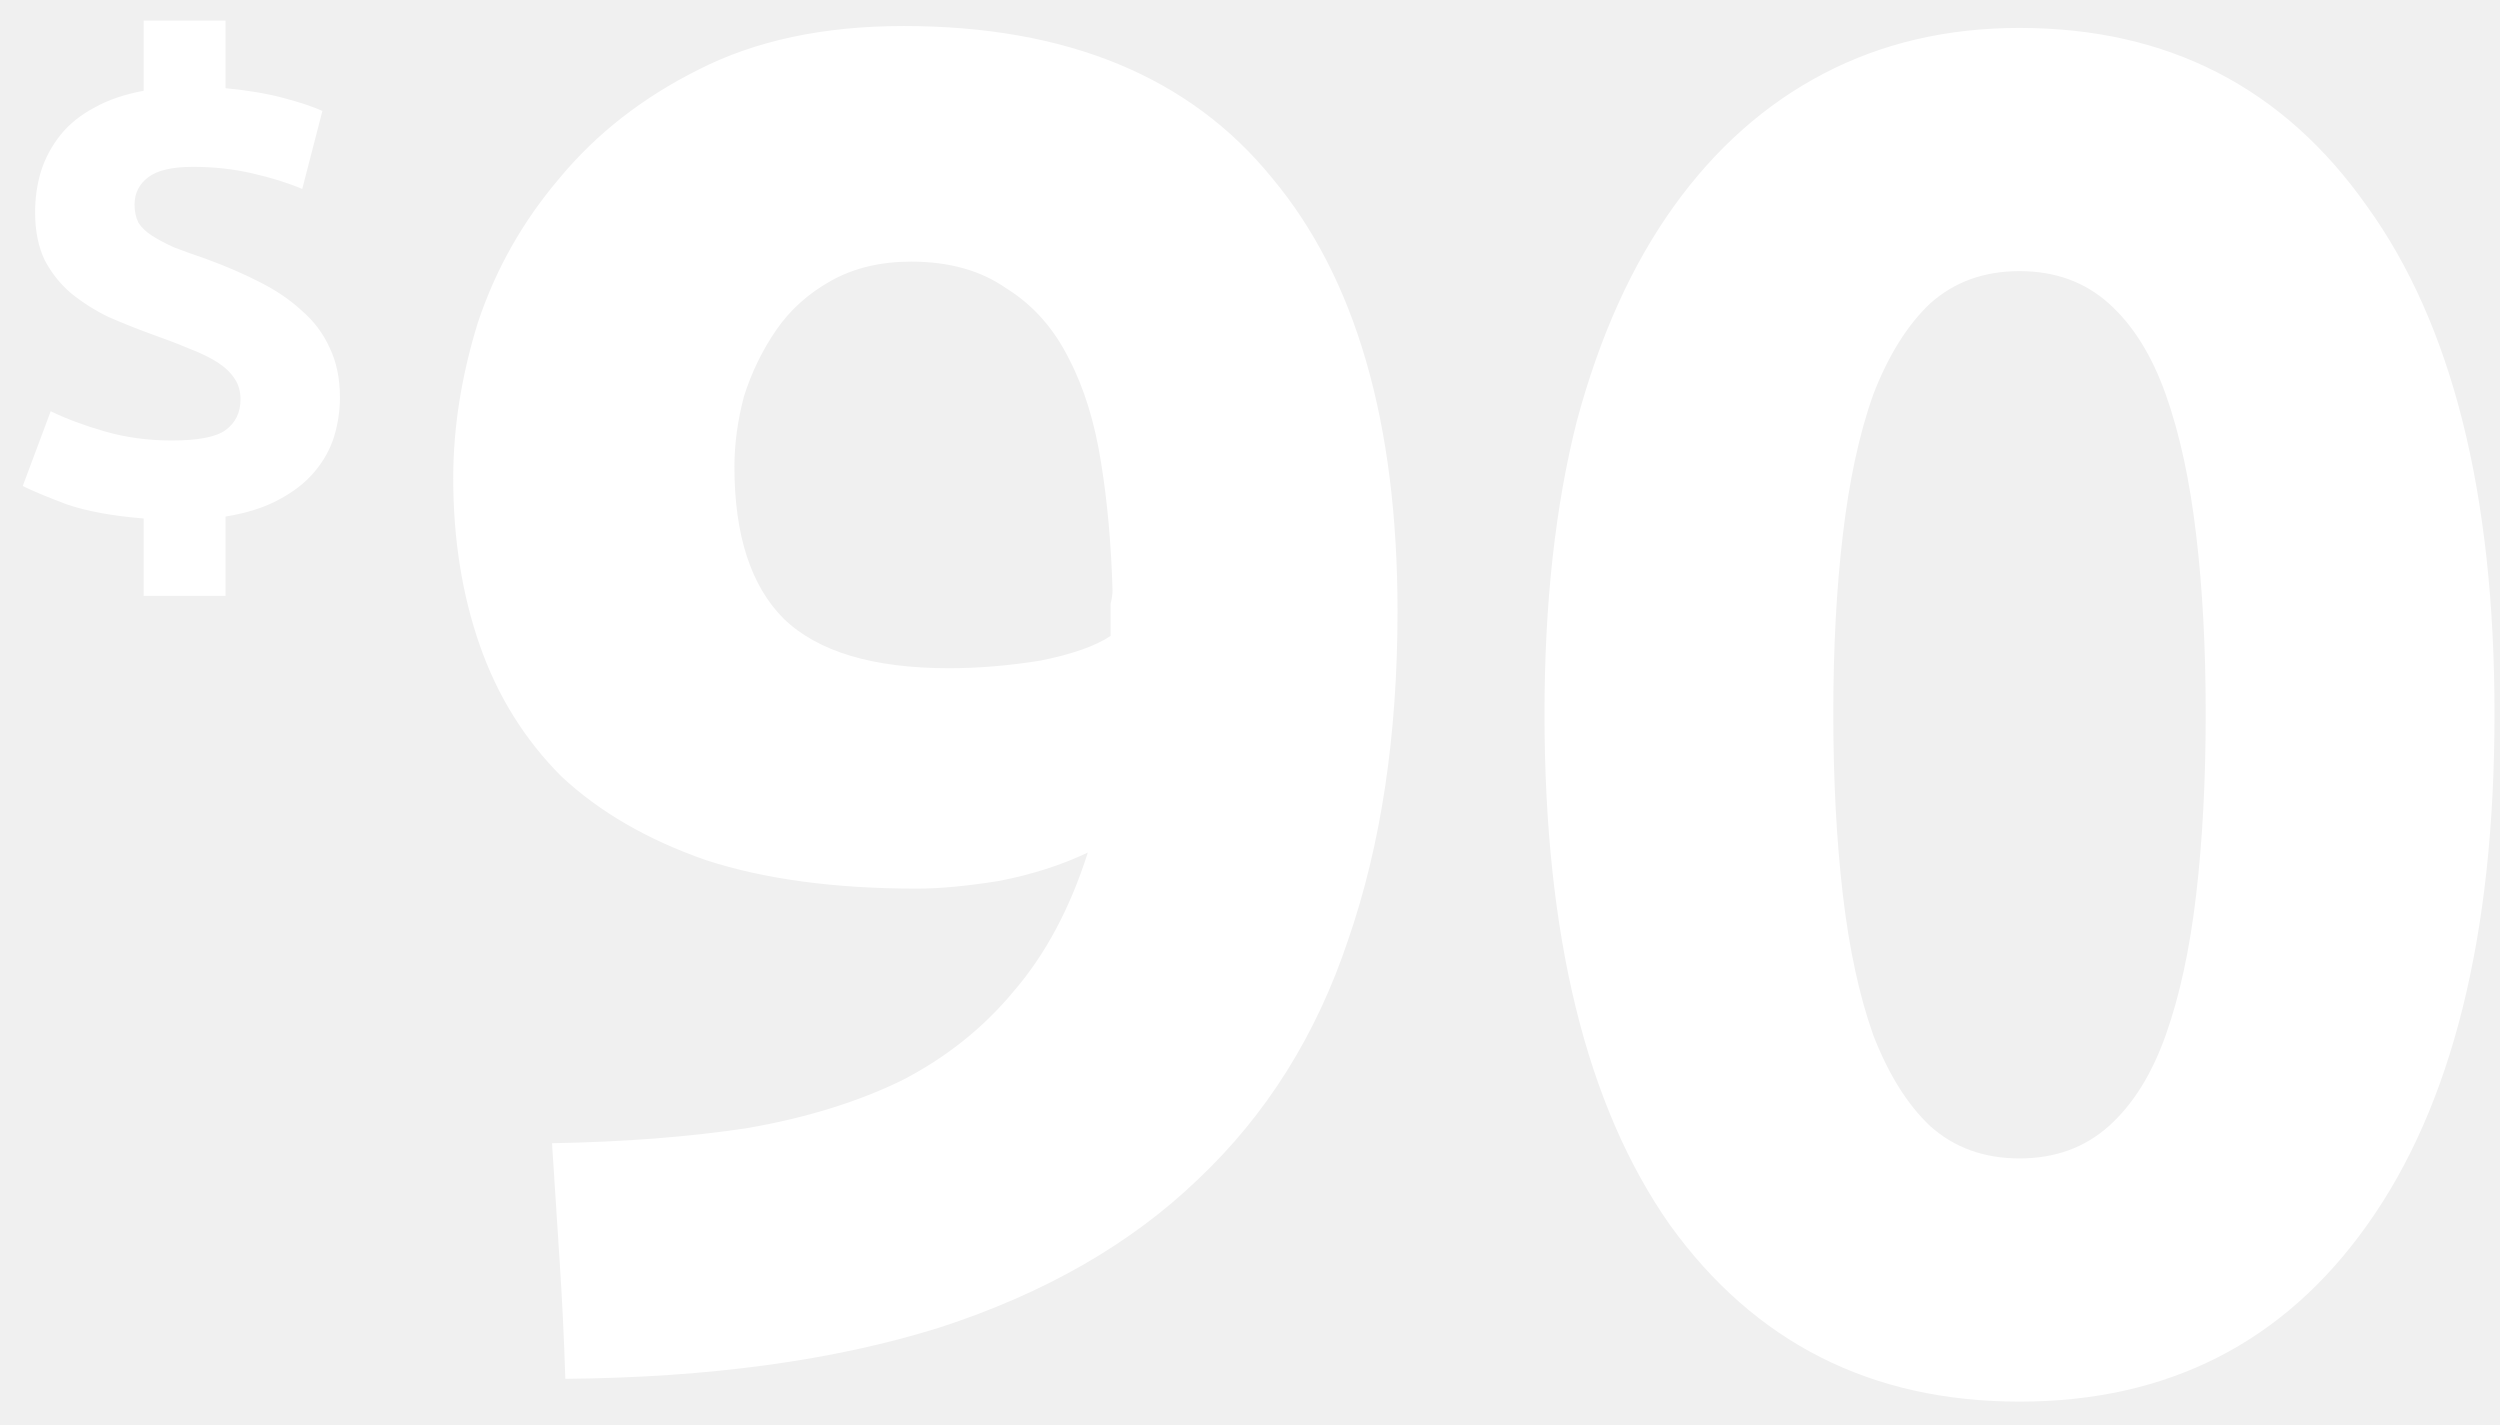
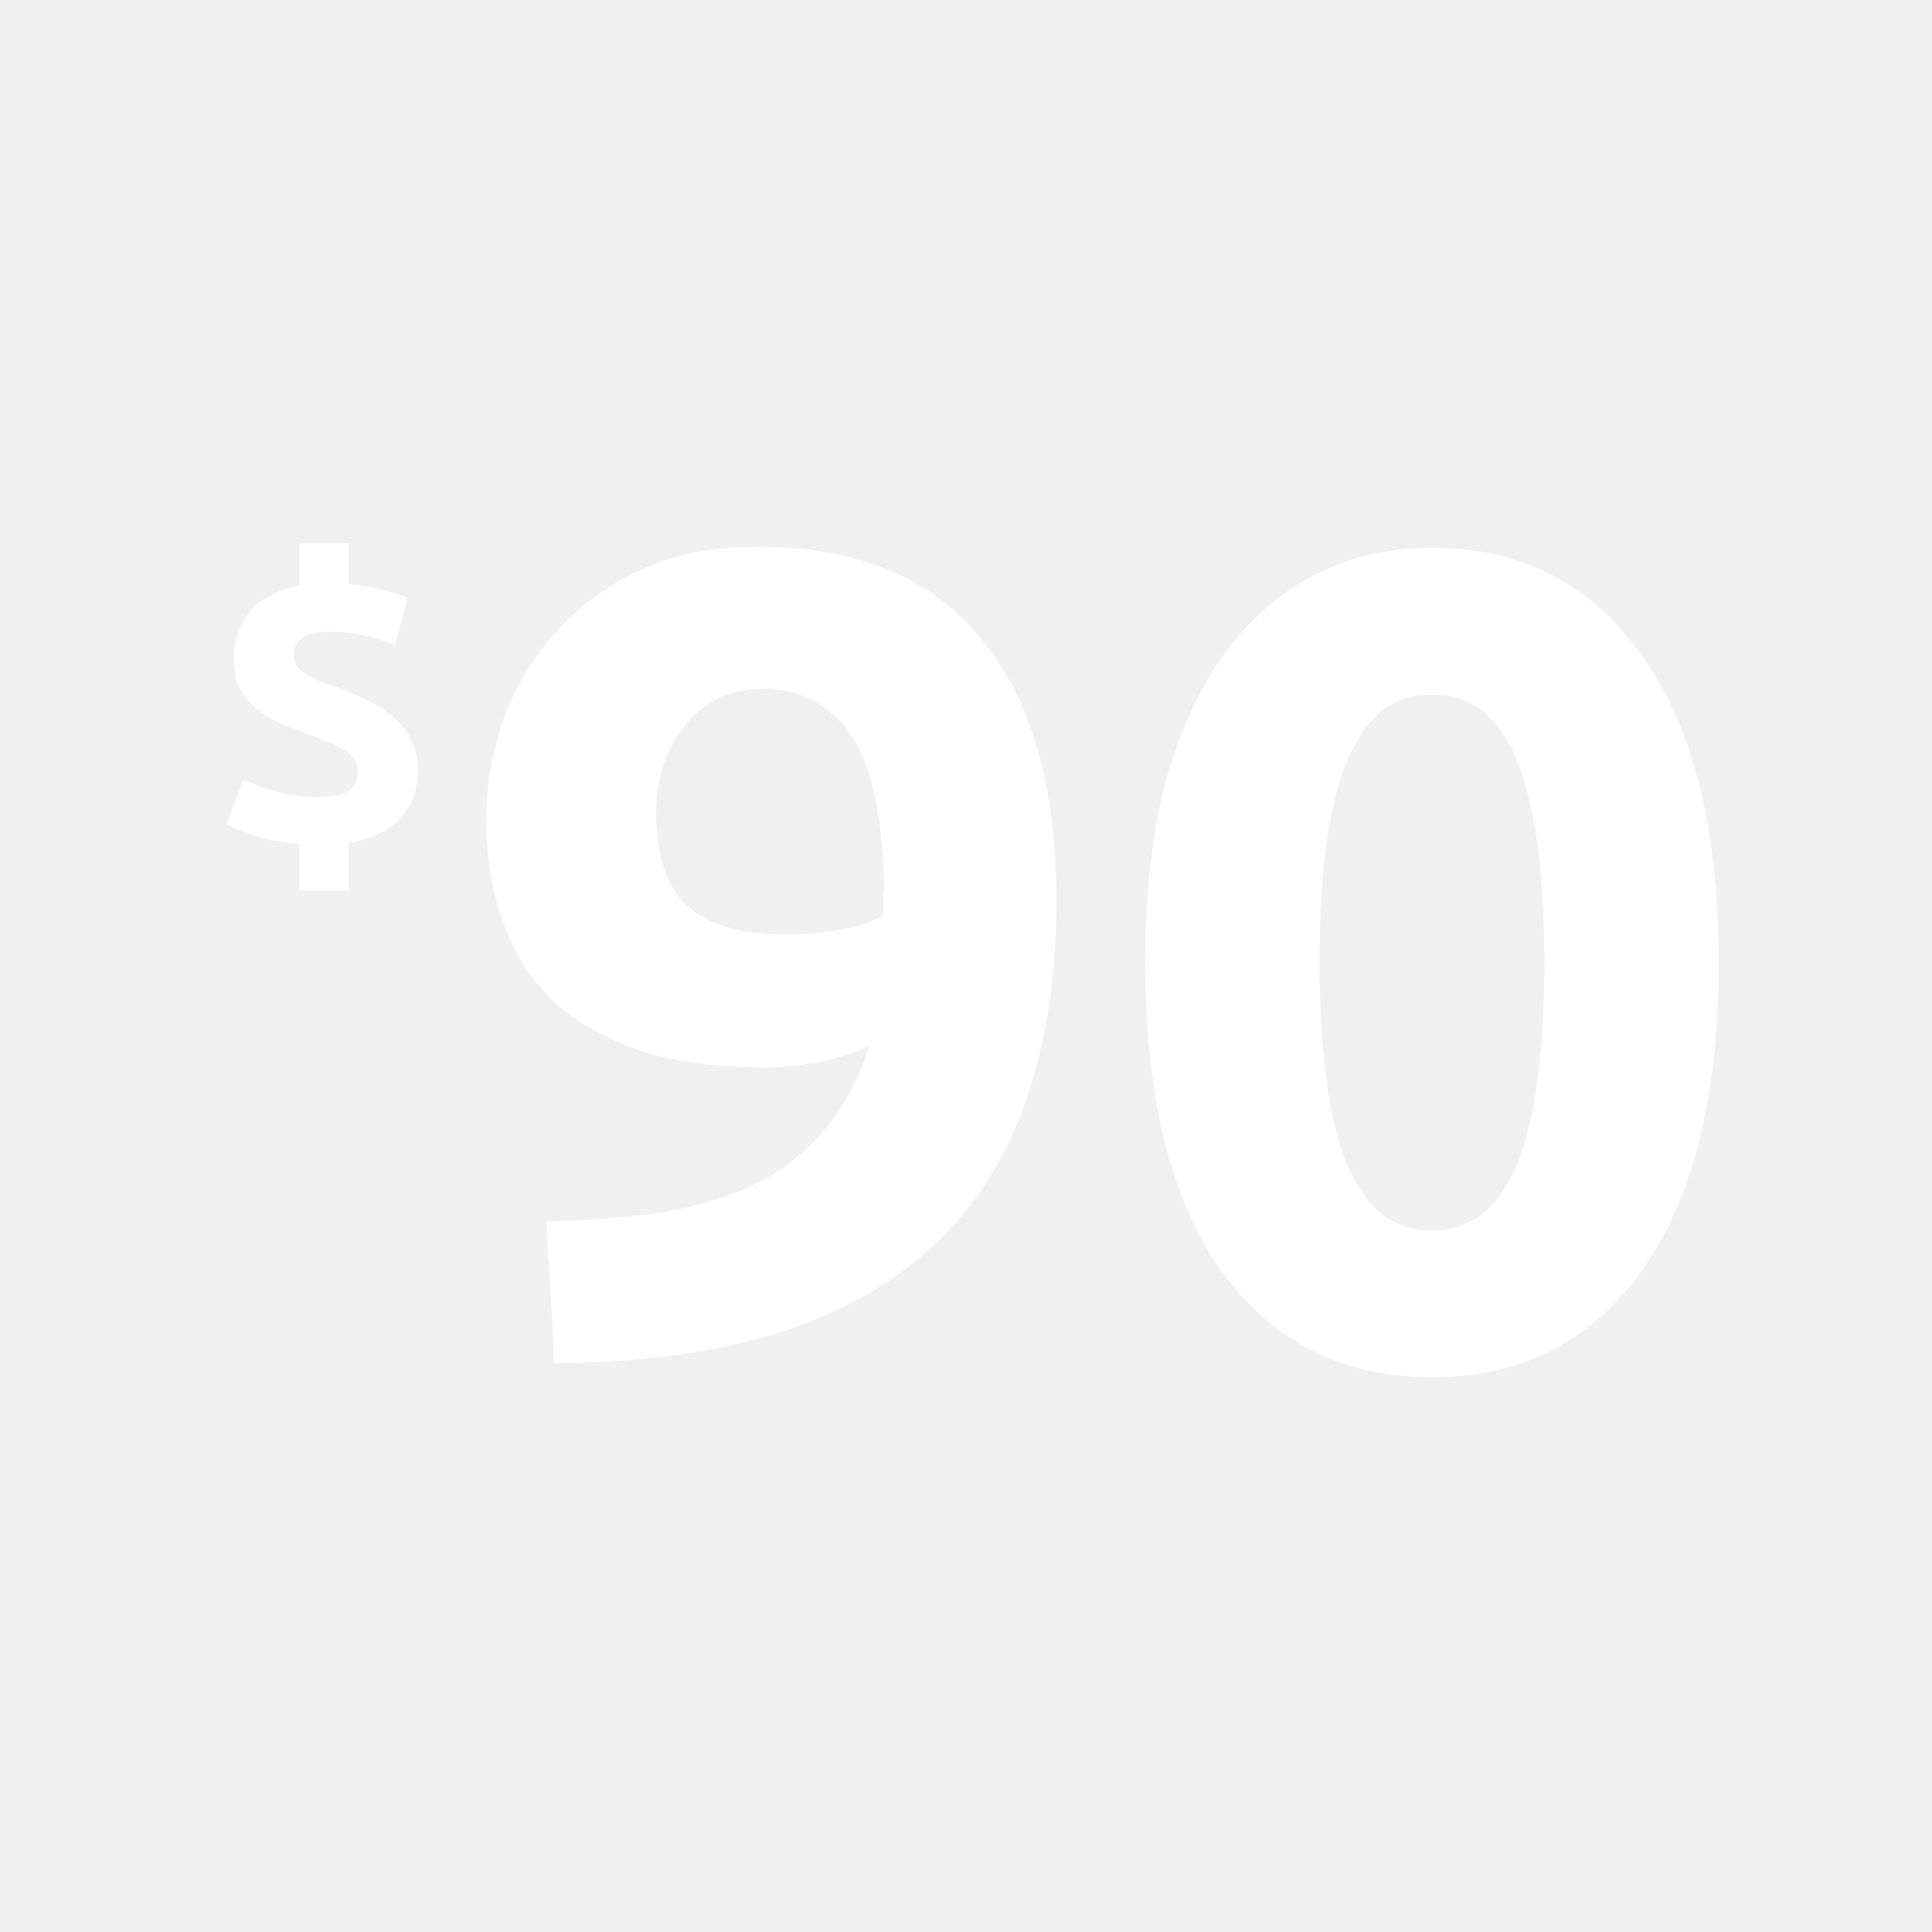
- <svg xmlns="http://www.w3.org/2000/svg" width="100" height="57" viewBox="0 0 100 57" fill="none">
-   <path fill-rule="evenodd" clip-rule="evenodd" d="M2.652 20.168C3.449 20.446 4.481 20.636 5.746 20.74V23.834H9.022V20.662C9.871 20.524 10.582 20.298 11.154 19.986C11.743 19.674 12.22 19.302 12.584 18.868C12.948 18.435 13.208 17.967 13.364 17.464C13.52 16.944 13.598 16.424 13.598 15.904C13.598 15.142 13.46 14.474 13.182 13.902C12.922 13.33 12.55 12.836 12.064 12.42C11.596 11.987 11.033 11.606 10.374 11.276C9.733 10.947 9.031 10.644 8.268 10.366C7.765 10.193 7.332 10.037 6.968 9.898C6.621 9.742 6.327 9.586 6.084 9.43C5.841 9.274 5.659 9.101 5.538 8.91C5.434 8.702 5.382 8.46 5.382 8.182C5.382 7.732 5.564 7.368 5.928 7.09C6.292 6.813 6.89 6.674 7.722 6.674C8.554 6.674 9.343 6.761 10.088 6.934C10.851 7.108 11.518 7.316 12.09 7.558L12.896 4.438C12.515 4.265 11.995 4.092 11.336 3.918C10.695 3.745 9.923 3.615 9.022 3.528V0.824H5.746V3.632C4.983 3.771 4.325 3.996 3.77 4.308C3.215 4.603 2.765 4.967 2.418 5.4C2.071 5.834 1.811 6.319 1.638 6.856C1.482 7.376 1.404 7.922 1.404 8.494C1.404 9.24 1.534 9.881 1.794 10.418C2.071 10.938 2.427 11.38 2.86 11.744C3.311 12.108 3.805 12.42 4.342 12.68C4.897 12.923 5.46 13.148 6.032 13.356C6.621 13.564 7.141 13.764 7.592 13.954C8.043 14.128 8.415 14.31 8.71 14.5C9.005 14.691 9.23 14.908 9.386 15.15C9.542 15.376 9.62 15.653 9.62 15.982C9.62 16.502 9.421 16.91 9.022 17.204C8.641 17.482 7.921 17.62 6.864 17.62C5.928 17.62 5.035 17.499 4.186 17.256C3.354 17.014 2.635 16.745 2.028 16.45L0.91 19.44C1.291 19.631 1.872 19.874 2.652 20.168ZM41.613 26.425C40.346 26.628 39.13 26.729 37.965 26.729C34.925 26.729 32.721 26.07 31.353 24.753C30.036 23.436 29.377 21.409 29.377 18.673C29.377 17.761 29.504 16.824 29.757 15.861C30.061 14.898 30.492 14.012 31.049 13.201C31.606 12.39 32.341 11.732 33.253 11.225C34.165 10.718 35.229 10.465 36.445 10.465C37.965 10.465 39.232 10.82 40.245 11.529C41.309 12.188 42.145 13.125 42.753 14.341C43.361 15.506 43.792 16.9 44.045 18.521C44.298 20.092 44.45 21.789 44.501 23.613C44.501 23.765 44.476 23.942 44.425 24.145V24.753V25.437C43.817 25.842 42.88 26.172 41.613 26.425ZM39.941 35.241C41.258 34.988 42.449 34.608 43.513 34.101C42.804 36.33 41.816 38.18 40.549 39.649C39.333 41.118 37.838 42.309 36.065 43.221C34.292 44.082 32.24 44.716 29.909 45.121C27.578 45.476 24.969 45.678 22.081 45.729C22.182 47.35 22.284 48.921 22.385 50.441C22.486 51.961 22.562 53.532 22.613 55.153C28.389 55.102 33.38 54.418 37.585 53.101C41.79 51.733 45.236 49.757 47.921 47.173C50.657 44.589 52.658 41.397 53.925 37.597C55.242 33.797 55.901 29.414 55.901 24.449C55.901 16.9 54.229 11.124 50.885 7.121C47.592 3.068 42.677 1.041 36.141 1.041C32.949 1.041 30.213 1.624 27.933 2.789C25.704 3.904 23.854 5.348 22.385 7.121C20.916 8.844 19.826 10.769 19.117 12.897C18.458 15.025 18.129 17.102 18.129 19.129C18.129 21.561 18.484 23.79 19.193 25.817C19.902 27.844 20.992 29.592 22.461 31.061C23.981 32.48 25.906 33.594 28.237 34.405C30.568 35.165 33.38 35.545 36.673 35.545C37.585 35.545 38.674 35.444 39.941 35.241ZM94.688 48.997C98.083 44.234 99.78 37.42 99.78 28.553C99.78 19.737 98.083 12.973 94.688 8.261C91.344 3.498 86.708 1.117 80.78 1.117C77.892 1.117 75.283 1.725 72.952 2.941C70.622 4.157 68.62 5.93 66.948 8.261C65.276 10.592 63.984 13.454 63.072 16.849C62.211 20.244 61.78 24.145 61.78 28.553C61.78 37.42 63.452 44.234 66.796 48.997C70.191 53.709 74.852 56.065 80.78 56.065C86.708 56.065 91.344 53.709 94.688 48.997ZM87.848 21.409C88.102 23.537 88.228 25.918 88.228 28.553C88.228 31.188 88.102 33.594 87.848 35.773C87.595 37.952 87.19 39.826 86.632 41.397C86.075 42.968 85.315 44.184 84.352 45.045C83.39 45.906 82.199 46.337 80.78 46.337C79.362 46.337 78.171 45.906 77.208 45.045C76.296 44.184 75.536 42.968 74.928 41.397C74.371 39.826 73.966 37.952 73.712 35.773C73.459 33.594 73.332 31.188 73.332 28.553C73.332 25.918 73.459 23.537 73.712 21.409C73.966 19.23 74.371 17.356 74.928 15.785C75.536 14.214 76.296 12.998 77.208 12.137C78.171 11.276 79.362 10.845 80.78 10.845C82.199 10.845 83.39 11.276 84.352 12.137C85.315 12.998 86.075 14.214 86.632 15.785C87.19 17.356 87.595 19.23 87.848 21.409Z" fill="white" />
+ <svg xmlns="http://www.w3.org/2000/svg" width="128" height="128" viewBox="0 0 128 128" fill="none">
+   <path fill-rule="evenodd" clip-rule="evenodd" d="M16.742 55.344C17.539 55.621 18.571 55.812 19.836 55.916V59.01H23.112V55.838C23.961 55.699 24.672 55.474 25.244 55.162C25.833 54.85 26.31 54.477 26.674 54.044C27.038 53.611 27.298 53.143 27.454 52.64C27.61 52.12 27.688 51.6 27.688 51.08C27.688 50.317 27.549 49.65 27.272 49.078C27.012 48.506 26.639 48.012 26.154 47.596C25.686 47.163 25.123 46.781 24.464 46.452C23.823 46.123 23.121 45.819 22.358 45.542C21.855 45.369 21.422 45.213 21.058 45.074C20.711 44.918 20.417 44.762 20.174 44.606C19.931 44.45 19.749 44.277 19.628 44.086C19.524 43.878 19.472 43.635 19.472 43.358C19.472 42.907 19.654 42.543 20.018 42.266C20.382 41.989 20.98 41.85 21.812 41.85C22.644 41.85 23.433 41.937 24.178 42.11C24.941 42.283 25.608 42.491 26.18 42.734L26.986 39.614C26.605 39.441 26.085 39.267 25.426 39.094C24.785 38.921 24.013 38.791 23.112 38.704V36H19.836V38.808C19.073 38.947 18.415 39.172 17.86 39.484C17.305 39.779 16.855 40.143 16.508 40.576C16.161 41.009 15.901 41.495 15.728 42.032C15.572 42.552 15.494 43.098 15.494 43.67C15.494 44.415 15.624 45.057 15.884 45.594C16.161 46.114 16.517 46.556 16.95 46.92C17.401 47.284 17.895 47.596 18.432 47.856C18.987 48.099 19.55 48.324 20.122 48.532C20.711 48.74 21.231 48.939 21.682 49.13C22.133 49.303 22.505 49.485 22.8 49.676C23.095 49.867 23.32 50.083 23.476 50.326C23.632 50.551 23.71 50.829 23.71 51.158C23.71 51.678 23.511 52.085 23.112 52.38C22.731 52.657 22.011 52.796 20.954 52.796C20.018 52.796 19.125 52.675 18.276 52.432C17.444 52.189 16.725 51.921 16.118 51.626L15 54.616C15.381 54.807 15.962 55.049 16.742 55.344ZM55.703 61.601C54.436 61.803 53.22 61.905 52.055 61.905C49.015 61.905 46.811 61.246 45.443 59.929C44.125 58.611 43.467 56.585 43.467 53.849C43.467 52.937 43.593 51.999 43.847 51.037C44.151 50.074 44.581 49.188 45.139 48.377C45.696 47.566 46.431 46.907 47.343 46.401C48.255 45.894 49.319 45.641 50.535 45.641C52.055 45.641 53.321 45.995 54.335 46.705C55.399 47.364 56.235 48.301 56.843 49.517C57.451 50.682 57.881 52.075 58.135 53.697C58.388 55.267 58.54 56.965 58.591 58.789C58.591 58.941 58.565 59.118 58.515 59.321V59.929V60.613C57.907 61.018 56.969 61.347 55.703 61.601ZM54.031 70.417C55.348 70.163 56.539 69.784 57.603 69.277C56.893 71.506 55.905 73.356 54.639 74.825C53.423 76.294 51.928 77.485 50.155 78.397C48.381 79.258 46.329 79.891 43.999 80.297C41.668 80.651 39.059 80.854 36.171 80.905C36.272 82.526 36.373 84.097 36.475 85.617C36.576 87.137 36.652 88.707 36.703 90.329C42.479 90.278 47.469 89.594 51.675 88.277C55.88 86.909 59.325 84.933 62.011 82.349C64.747 79.765 66.748 76.573 68.015 72.773C69.332 68.973 69.991 64.59 69.991 59.625C69.991 52.075 68.319 46.3 64.975 42.297C61.681 38.243 56.767 36.217 50.231 36.217C47.039 36.217 44.303 36.8 42.023 37.965C39.793 39.08 37.944 40.523 36.475 42.297C35.005 44.02 33.916 45.945 33.207 48.073C32.548 50.201 32.219 52.278 32.219 54.305C32.219 56.737 32.573 58.966 33.283 60.993C33.992 63.02 35.081 64.767 36.551 66.237C38.071 67.656 39.996 68.77 42.327 69.581C44.657 70.341 47.469 70.721 50.763 70.721C51.675 70.721 52.764 70.62 54.031 70.417ZM108.778 84.173C112.173 79.41 113.87 72.596 113.87 63.729C113.87 54.913 112.173 48.149 108.778 43.437C105.434 38.674 100.798 36.293 94.87 36.293C91.982 36.293 89.373 36.901 87.042 38.117C84.711 39.333 82.71 41.106 81.038 43.437C79.366 45.767 78.074 48.63 77.162 52.025C76.301 55.419 75.87 59.321 75.87 63.729C75.87 72.596 77.542 79.41 80.886 84.173C84.281 88.885 88.942 91.241 94.87 91.241C100.798 91.241 105.434 88.885 108.778 84.173ZM101.938 56.585C102.191 58.713 102.318 61.094 102.318 63.729C102.318 66.364 102.191 68.77 101.938 70.949C101.685 73.127 101.279 75.002 100.722 76.573C100.165 78.144 99.405 79.359 98.442 80.221C97.479 81.082 96.289 81.513 94.87 81.513C93.451 81.513 92.261 81.082 91.298 80.221C90.386 79.359 89.626 78.144 89.018 76.573C88.461 75.002 88.055 73.127 87.802 70.949C87.549 68.77 87.422 66.364 87.422 63.729C87.422 61.094 87.549 58.713 87.802 56.585C88.055 54.406 88.461 52.532 89.018 50.961C89.626 49.39 90.386 48.174 91.298 47.313C92.261 46.452 93.451 46.021 94.87 46.021C96.289 46.021 97.479 46.452 98.442 47.313C99.405 48.174 100.165 49.39 100.722 50.961C101.279 52.532 101.685 54.406 101.938 56.585Z" fill="white" />
</svg>
